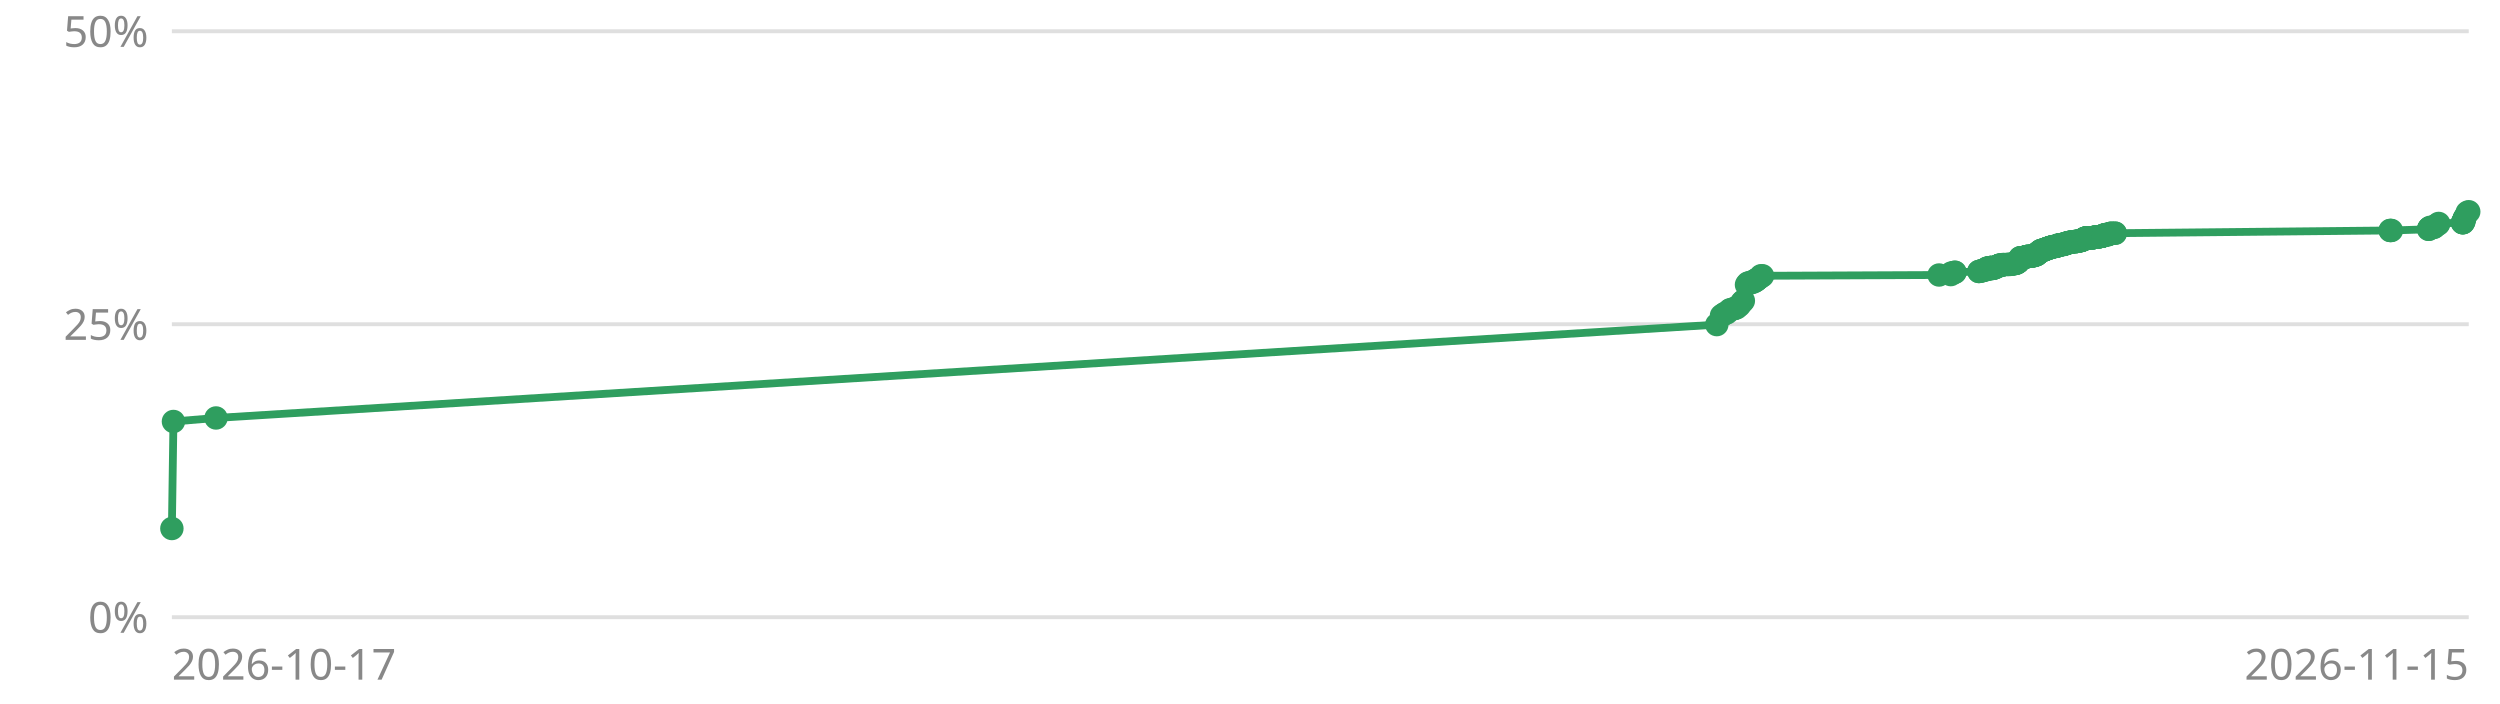
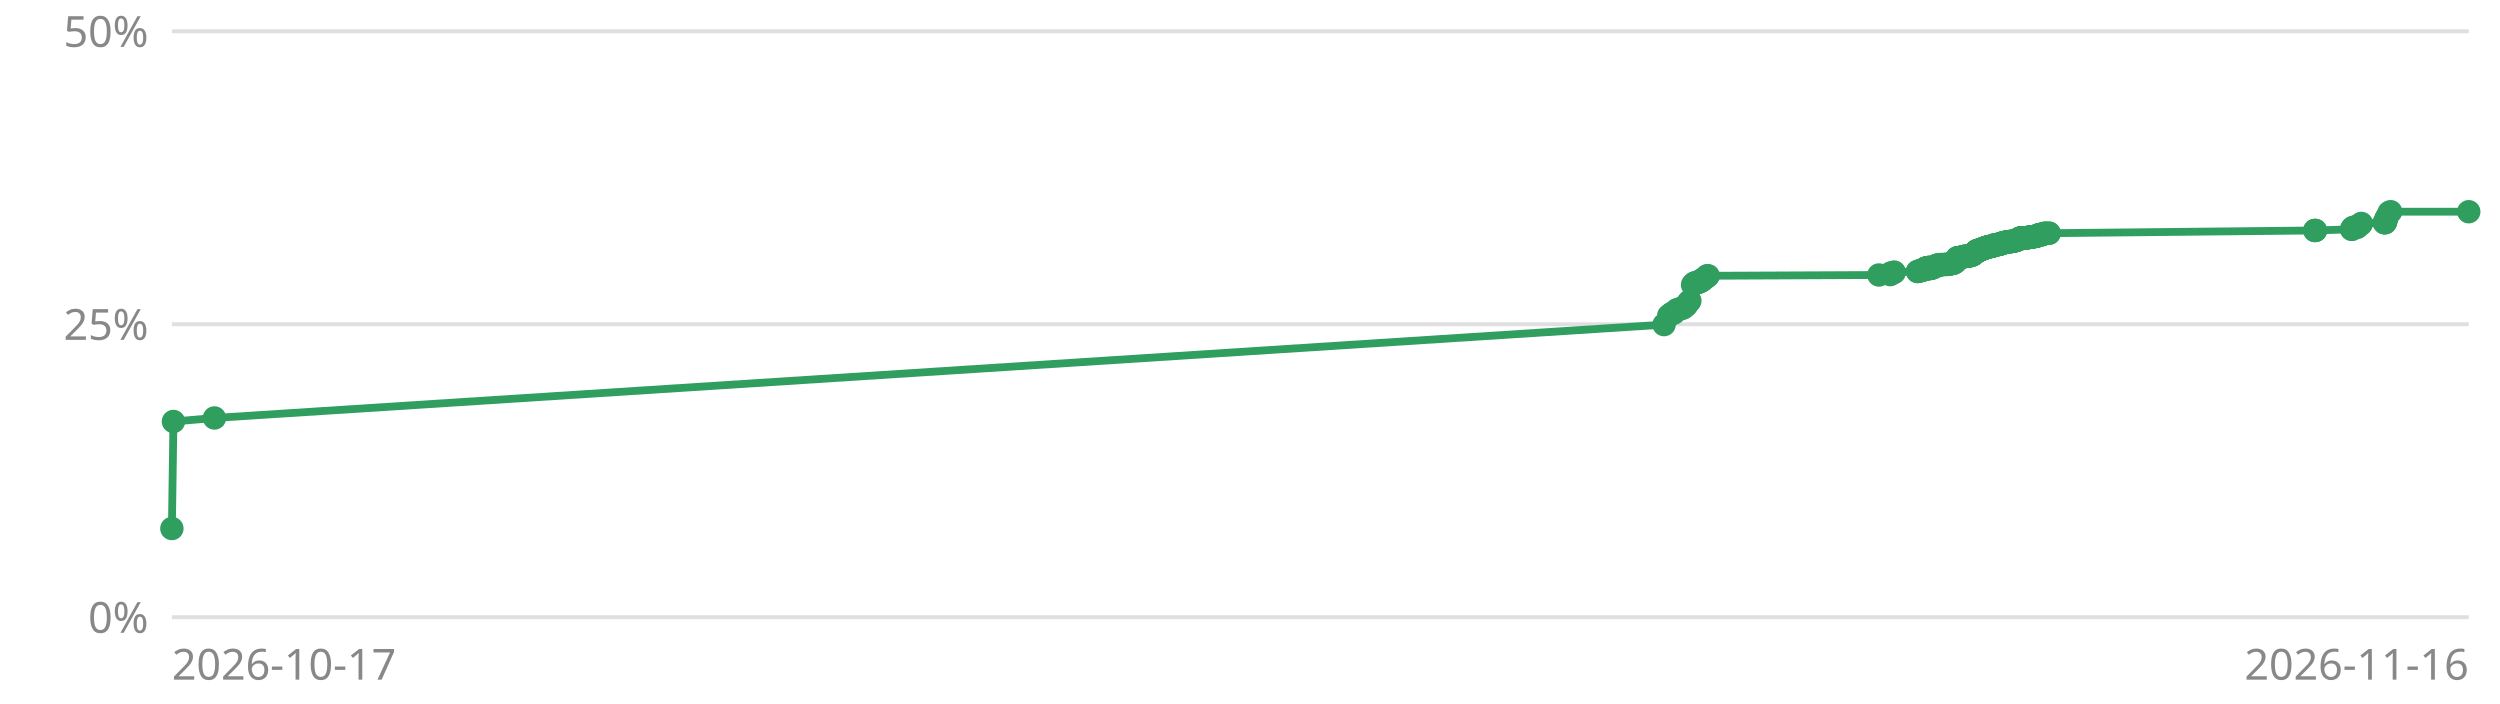
<svg xmlns="http://www.w3.org/2000/svg" viewBox="0 0 640 180" width="640" height="180" font-family="system-ui,sans-serif" font-size="11" fill="#888">
  <line x1="44" x2="632" y1="158.0" y2="158.0" stroke="#8884" />
  <text x="38" y="162.0" text-anchor="end">0%</text>
  <line x1="44" x2="632" y1="83.0" y2="83.0" stroke="#8884" />
  <text x="38" y="87.0" text-anchor="end">25%</text>
  <line x1="44" x2="632" y1="8.0" y2="8.0" stroke="#8884" />
  <text x="38" y="12.0" text-anchor="end">50%</text>
-   <polyline points="44.0,135.3 44.4,107.9 55.3,107.0 439.5,83.1 440.7,80.8 441.2,80.5 441.6,80.2 442.1,80.1 442.8,79.4 442.9,79.3 443.9,79.0 444.0,79.0 444.6,78.8 445.3,78.2 445.9,77.4 446.3,77.0 447.1,72.9 447.4,72.5 447.7,72.4 448.2,72.4 448.3,72.3 448.9,72.2 449.0,71.9 449.4,71.9 449.5,71.8 449.8,71.5 449.9,71.5 450.0,71.4 450.6,71.0 450.8,70.6 451.2,70.6 496.4,70.4 499.4,70.3 499.5,69.9 500.1,69.8 500.4,69.7 500.5,69.7 506.6,69.5 506.6,69.5 507.3,69.3 507.3,69.3 507.5,69.3 507.5,69.3 508.0,69.2 508.4,68.9 508.6,68.7 508.7,68.7 508.8,68.6 508.9,68.8 509.0,68.8 509.1,68.8 509.1,68.8 509.1,68.8 509.3,68.9 509.4,68.5 509.4,68.5 509.5,68.5 509.5,68.5 509.6,68.5 509.7,68.5 509.8,68.5 510.1,68.4 510.2,68.7 510.2,68.7 510.3,68.7 510.3,68.6 510.4,68.6 510.4,68.5 510.6,68.5 510.7,68.4 510.8,68.4 511.0,68.4 511.1,68.4 511.5,68.1 511.7,68.0 511.7,68.0 511.8,67.9 511.8,67.9 511.9,67.9 512.0,67.9 512.0,67.9 512.5,67.9 512.6,67.8 512.8,67.8 512.8,67.8 512.9,67.7 513.8,67.7 514.0,67.7 514.2,67.7 514.6,67.7 515.0,67.6 515.1,67.6 515.4,67.5 515.7,67.5 515.7,67.5 515.9,67.4 515.9,67.4 516.0,67.4 516.2,67.4 516.4,67.3 516.6,67.1 516.7,67.0 516.8,67.0 517.1,66.0 517.2,66.0 517.3,66.0 517.4,66.0 517.5,66.0 517.8,66.0 517.8,66.0 518.0,66.0 518.4,65.8 518.6,65.8 518.6,65.8 518.7,65.7 518.7,65.7 518.8,65.7 518.8,65.7 518.9,65.7 519.0,65.7 519.0,65.7 519.1,65.7 519.2,65.6 519.2,65.6 519.2,65.6 520.1,65.6 520.1,65.5 520.2,65.5 520.2,65.5 520.5,65.5 520.6,65.4 520.6,65.4 520.7,65.4 520.7,65.4 520.9,65.4 521.1,65.3 521.2,65.2 521.3,65.2 521.4,65.2 521.5,65.1 521.5,65.1 521.5,64.9 521.6,64.8 521.7,64.8 521.7,64.7 521.8,64.7 521.8,64.7 521.9,64.7 521.9,64.6 522.0,64.6 522.0,64.6 522.1,64.6 522.1,64.6 522.2,64.5 522.2,64.5 522.2,64.5 522.2,64.5 522.3,64.5 522.3,64.5 522.3,64.2 522.4,64.2 522.4,64.2 522.4,64.2 522.5,64.2 522.6,64.2 522.6,64.2 522.6,64.2 522.6,64.2 522.7,64.2 522.7,64.2 522.8,64.1 522.9,64.1 522.9,64.0 523.2,64.0 523.2,64.0 523.2,63.9 523.3,63.9 523.4,63.9 523.5,63.9 523.5,63.8 523.6,63.8 523.7,63.8 523.8,63.8 523.8,63.7 523.9,63.7 523.9,63.7 524.0,63.7 524.0,63.7 524.0,63.7 524.1,63.6 524.1,63.6 524.2,63.6 524.4,63.6 524.5,63.5 524.5,63.5 524.5,63.5 524.6,63.4 524.7,63.4 524.7,63.4 524.8,63.4 524.9,63.3 525.0,63.3 525.0,63.3 525.2,63.3 525.2,63.3 525.3,63.3 525.3,63.2 525.4,63.2 525.5,63.2 525.5,63.2 525.6,63.1 526.0,63.1 526.1,63.1 526.1,63.1 526.3,63.1 526.3,63.0 526.5,63.0 526.5,63.0 526.5,63.0 526.6,62.9 526.7,62.9 526.8,62.9 526.8,62.9 526.9,62.7 527.2,62.7 527.3,62.7 527.3,62.7 527.4,62.7 527.4,62.7 527.4,62.7 527.4,62.7 527.5,62.7 527.6,62.7 527.7,62.6 527.7,62.6 527.9,62.6 528.0,62.6 528.1,62.6 528.3,62.6 528.4,62.5 528.5,62.5 528.5,62.4 528.5,62.4 528.7,62.4 528.7,62.4 528.8,62.4 528.9,62.3 529.0,62.3 529.1,62.3 529.1,62.3 529.2,62.2 529.3,62.2 529.3,62.2 529.4,62.1 529.5,62.1 529.7,62.1 529.7,62.1 529.8,62.1 529.9,62.0 530.0,62.0 530.2,62.0 530.2,62.0 530.4,62.0 530.5,61.9 530.6,61.9 531.1,61.9 531.2,61.9 531.3,61.8 531.3,61.8 531.5,61.8 531.5,61.8 531.7,61.8 531.7,61.8 531.7,61.8 531.8,61.8 531.9,61.8 532.2,61.7 532.4,61.7 532.6,61.6 532.7,61.5 532.9,61.5 533.0,61.5 533.0,61.4 533.1,61.4 533.1,61.4 533.2,61.4 533.2,61.4 533.2,61.4 533.3,61.4 533.3,61.3 533.3,61.3 533.5,61.2 533.6,61.1 533.7,61.0 533.7,61.0 533.8,61.0 533.9,61.0 534.0,61.0 534.0,60.9 534.1,60.9 534.2,60.9 534.2,60.9 534.3,60.9 534.4,60.9 534.5,60.9 534.5,60.9 534.6,60.9 534.8,60.9 535.0,60.9 535.2,60.9 535.6,60.9 535.7,60.9 535.7,60.9 535.8,60.8 535.9,60.8 536.0,60.8 536.1,60.8 536.1,60.8 536.2,60.7 536.3,60.7 536.4,60.7 536.5,60.7 536.7,60.7 537.0,60.7 537.0,60.7 537.2,60.6 537.3,60.6 537.4,60.6 537.4,60.6 537.5,60.6 537.7,60.5 538.0,60.5 538.0,60.5 538.0,60.5 538.0,60.5 538.1,60.4 538.2,60.4 538.3,60.4 538.3,60.4 538.3,60.4 538.4,60.3 538.5,60.3 538.5,60.3 538.6,60.3 538.7,60.2 538.7,60.2 538.8,60.2 538.8,60.1 538.9,60.1 538.9,60.1 539.0,60.1 539.4,60.1 539.5,60.1 539.7,60.1 539.8,60.0 539.9,59.8 540.2,59.8 540.3,59.8 540.5,59.7 540.5,59.7 541.5,59.7 541.5,59.7 611.9,59.0 611.9,59.0 612.2,59.0 621.7,58.7 621.8,58.7 621.8,58.5 621.9,58.4 622.0,58.4 622.1,58.2 623.0,58.2 623.1,58.2 623.3,58.0 623.4,57.8 624.2,57.4 624.3,57.2 630.4,57.0 630.4,57.0 630.5,57.0 630.6,57.0 630.7,56.7 630.8,56.6 630.8,56.1 630.8,56.1 630.9,55.9 631.1,55.5 631.6,54.4 632.0,54.2" fill="none" stroke="#2f9e5f" stroke-width="2" stroke-linejoin="round" />
+   <polyline points="44.0,135.3 44.4,107.9 54.9,107.0 426.0,83.1 427.2,80.8 427.7,80.5 428.0,80.2 428.6,80.1 429.2,79.4 429.3,79.3 430.2,79.0 430.4,79.0 431.0,78.8 431.7,78.2 432.2,77.4 432.6,77.0 433.3,72.9 433.7,72.5 433.9,72.4 434.4,72.4 434.5,72.3 435.1,72.2 435.2,71.9 435.6,71.9 435.7,71.8 435.9,71.5 436.0,71.5 436.2,71.4 436.8,71.0 437.0,70.6 437.3,70.6 481.0,70.4 483.9,70.3 484.0,69.9 484.6,69.8 484.9,69.7 484.9,69.7 490.9,69.5 490.9,69.5 491.5,69.3 491.5,69.3 491.7,69.3 491.7,69.3 492.2,69.2 492.5,68.9 492.8,68.7 492.9,68.7 493.0,68.6 493.1,68.8 493.1,68.8 493.2,68.8 493.3,68.8 493.3,68.8 493.5,68.9 493.5,68.5 493.5,68.5 493.6,68.5 493.6,68.5 493.7,68.5 493.8,68.5 493.9,68.5 494.2,68.4 494.3,68.7 494.3,68.7 494.4,68.7 494.4,68.6 494.5,68.6 494.5,68.5 494.7,68.5 494.8,68.4 494.9,68.4 495.1,68.4 495.2,68.4 495.5,68.1 495.7,68.0 495.8,68.0 495.9,67.9 495.9,67.9 496.0,67.9 496.0,67.9 496.1,67.9 496.5,67.9 496.7,67.8 496.8,67.8 496.8,67.8 496.9,67.7 497.8,67.7 498.0,67.7 498.1,67.7 498.6,67.7 498.9,67.6 499.1,67.6 499.3,67.5 499.6,67.5 499.6,67.5 499.8,67.4 499.8,67.4 499.9,67.4 500.1,67.4 500.3,67.3 500.5,67.1 500.6,67.0 500.7,67.0 501.0,66.0 501.1,66.0 501.2,66.0 501.3,66.0 501.4,66.0 501.6,66.0 501.7,66.0 501.8,66.0 502.3,65.8 502.4,65.8 502.5,65.8 502.5,65.7 502.5,65.7 502.6,65.7 502.6,65.7 502.7,65.7 502.8,65.7 502.8,65.7 502.9,65.7 503.0,65.6 503.0,65.6 503.0,65.6 503.9,65.6 503.9,65.5 503.9,65.5 504.0,65.5 504.3,65.5 504.3,65.4 504.4,65.4 504.4,65.4 504.5,65.4 504.7,65.4 504.9,65.3 504.9,65.2 505.0,65.2 505.1,65.2 505.2,65.1 505.2,65.1 505.3,64.9 505.3,64.8 505.4,64.8 505.5,64.7 505.5,64.7 505.5,64.7 505.6,64.7 505.6,64.6 505.7,64.6 505.7,64.6 505.8,64.6 505.8,64.6 505.9,64.5 505.9,64.5 505.9,64.5 505.9,64.5 506.0,64.5 506.0,64.5 506.0,64.2 506.1,64.2 506.1,64.2 506.1,64.2 506.2,64.2 506.2,64.2 506.3,64.2 506.3,64.2 506.3,64.2 506.4,64.2 506.4,64.2 506.5,64.1 506.5,64.1 506.6,64.0 506.8,64.0 506.9,64.0 506.9,63.9 506.9,63.9 507.0,63.9 507.1,63.9 507.2,63.8 507.3,63.8 507.3,63.8 507.4,63.8 507.5,63.7 507.5,63.7 507.6,63.7 507.6,63.7 507.6,63.7 507.7,63.7 507.7,63.6 507.8,63.6 507.9,63.6 508.0,63.6 508.1,63.5 508.1,63.5 508.2,63.5 508.2,63.4 508.3,63.4 508.3,63.4 508.4,63.4 508.5,63.3 508.6,63.3 508.6,63.3 508.8,63.3 508.8,63.3 508.9,63.3 508.9,63.2 509.0,63.2 509.0,63.2 509.1,63.2 509.2,63.1 509.6,63.1 509.7,63.1 509.7,63.1 509.8,63.1 509.9,63.0 510.0,63.0 510.0,63.0 510.1,63.0 510.2,62.9 510.2,62.9 510.3,62.9 510.3,62.9 510.4,62.7 510.8,62.7 510.8,62.7 510.9,62.7 510.9,62.7 510.9,62.7 510.9,62.7 511.0,62.7 511.0,62.7 511.1,62.7 511.2,62.6 511.3,62.6 511.4,62.6 511.5,62.6 511.6,62.6 511.8,62.6 511.9,62.5 512.0,62.5 512.0,62.4 512.0,62.4 512.2,62.4 512.2,62.4 512.3,62.4 512.4,62.3 512.5,62.3 512.5,62.3 512.6,62.3 512.7,62.2 512.7,62.2 512.8,62.2 512.9,62.1 512.9,62.1 513.1,62.1 513.2,62.1 513.3,62.1 513.4,62.0 513.4,62.0 513.6,62.0 513.6,62.0 513.9,62.0 514.0,61.9 514.0,61.9 514.5,61.9 514.6,61.9 514.7,61.8 514.7,61.8 514.9,61.8 514.9,61.8 515.0,61.8 515.1,61.8 515.1,61.8 515.2,61.8 515.2,61.8 515.6,61.7 515.8,61.7 515.9,61.6 516.1,61.5 516.2,61.5 516.3,61.5 516.3,61.4 516.4,61.4 516.4,61.4 516.5,61.4 516.5,61.4 516.6,61.4 516.6,61.4 516.6,61.3 516.6,61.3 516.8,61.2 517.0,61.1 517.0,61.0 517.0,61.0 517.1,61.0 517.2,61.0 517.3,61.0 517.3,60.9 517.4,60.9 517.4,60.9 517.5,60.9 517.6,60.9 517.7,60.9 517.8,60.9 517.8,60.9 517.9,60.9 518.1,60.9 518.3,60.9 518.5,60.9 518.8,60.9 518.9,60.9 519.0,60.9 519.0,60.8 519.1,60.8 519.2,60.8 519.3,60.8 519.3,60.8 519.4,60.7 519.5,60.7 519.6,60.7 519.8,60.7 519.9,60.7 520.2,60.7 520.2,60.7 520.4,60.6 520.4,60.6 520.5,60.6 520.6,60.6 520.7,60.6 520.9,60.5 521.1,60.5 521.2,60.5 521.2,60.5 521.2,60.5 521.3,60.4 521.4,60.4 521.4,60.4 521.4,60.4 521.5,60.4 521.6,60.3 521.6,60.3 521.7,60.3 521.7,60.3 521.8,60.2 521.9,60.2 521.9,60.2 522.0,60.1 522.0,60.1 522.0,60.1 522.1,60.1 522.5,60.1 522.6,60.1 522.8,60.1 522.9,60.0 523.0,59.8 523.3,59.8 523.3,59.8 523.5,59.7 523.6,59.7 524.5,59.7 524.6,59.7 592.6,59.0 592.6,59.0 592.8,59.0 602.0,58.7 602.1,58.7 602.2,58.5 602.2,58.4 602.3,58.4 602.4,58.2 603.3,58.2 603.4,58.2 603.6,58.0 603.6,57.8 604.4,57.4 604.5,57.2 610.4,57.0 610.4,57.0 610.6,57.0 610.6,57.0 610.7,56.7 610.8,56.6 610.8,56.1 610.8,56.1 610.9,55.9 611.1,55.5 611.6,54.4 612.0,54.2 632.0,54.2" fill="none" stroke="#2f9e5f" stroke-width="2" stroke-linejoin="round" />
  <g fill="#2f9e5f">
    <circle cx="44.0" cy="135.3" r="3" />
    <circle cx="44.4" cy="107.9" r="3" />
-     <circle cx="55.3" cy="107.0" r="3" />
-     <circle cx="439.5" cy="83.1" r="3" />
-     <circle cx="440.7" cy="80.8" r="3" />
-     <circle cx="441.2" cy="80.5" r="3" />
-     <circle cx="441.6" cy="80.2" r="3" />
-     <circle cx="442.1" cy="80.1" r="3" />
-     <circle cx="442.8" cy="79.4" r="3" />
-     <circle cx="442.9" cy="79.3" r="3" />
-     <circle cx="443.9" cy="79.0" r="3" />
-     <circle cx="444.0" cy="79.0" r="3" />
-     <circle cx="444.6" cy="78.8" r="3" />
-     <circle cx="445.3" cy="78.2" r="3" />
-     <circle cx="445.9" cy="77.4" r="3" />
-     <circle cx="446.3" cy="77.0" r="3" />
-     <circle cx="447.1" cy="72.9" r="3" />
-     <circle cx="447.4" cy="72.5" r="3" />
-     <circle cx="447.7" cy="72.4" r="3" />
-     <circle cx="448.2" cy="72.4" r="3" />
-     <circle cx="448.3" cy="72.3" r="3" />
-     <circle cx="448.9" cy="72.2" r="3" />
-     <circle cx="449.0" cy="71.9" r="3" />
-     <circle cx="449.4" cy="71.9" r="3" />
-     <circle cx="449.5" cy="71.8" r="3" />
-     <circle cx="449.8" cy="71.5" r="3" />
-     <circle cx="449.9" cy="71.5" r="3" />
-     <circle cx="450.0" cy="71.4" r="3" />
-     <circle cx="450.6" cy="71.0" r="3" />
-     <circle cx="450.8" cy="70.6" r="3" />
-     <circle cx="451.2" cy="70.6" r="3" />
-     <circle cx="496.4" cy="70.4" r="3" />
-     <circle cx="499.4" cy="70.3" r="3" />
-     <circle cx="499.5" cy="69.9" r="3" />
-     <circle cx="500.1" cy="69.8" r="3" />
-     <circle cx="500.4" cy="69.7" r="3" />
-     <circle cx="500.5" cy="69.7" r="3" />
-     <circle cx="506.6" cy="69.5" r="3" />
-     <circle cx="506.6" cy="69.5" r="3" />
-     <circle cx="507.3" cy="69.3" r="3" />
-     <circle cx="507.3" cy="69.3" r="3" />
-     <circle cx="507.5" cy="69.3" r="3" />
-     <circle cx="507.5" cy="69.3" r="3" />
-     <circle cx="508.0" cy="69.2" r="3" />
-     <circle cx="508.4" cy="68.9" r="3" />
-     <circle cx="508.6" cy="68.7" r="3" />
-     <circle cx="508.7" cy="68.7" r="3" />
-     <circle cx="508.8" cy="68.6" r="3" />
-     <circle cx="508.9" cy="68.8" r="3" />
-     <circle cx="509.0" cy="68.8" r="3" />
-     <circle cx="509.1" cy="68.8" r="3" />
-     <circle cx="509.1" cy="68.8" r="3" />
-     <circle cx="509.1" cy="68.8" r="3" />
-     <circle cx="509.3" cy="68.9" r="3" />
-     <circle cx="509.4" cy="68.5" r="3" />
-     <circle cx="509.4" cy="68.5" r="3" />
-     <circle cx="509.5" cy="68.5" r="3" />
-     <circle cx="509.5" cy="68.5" r="3" />
-     <circle cx="509.6" cy="68.5" r="3" />
-     <circle cx="509.7" cy="68.5" r="3" />
-     <circle cx="509.8" cy="68.5" r="3" />
-     <circle cx="510.1" cy="68.4" r="3" />
-     <circle cx="510.2" cy="68.7" r="3" />
-     <circle cx="510.2" cy="68.7" r="3" />
-     <circle cx="510.3" cy="68.7" r="3" />
-     <circle cx="510.3" cy="68.6" r="3" />
-     <circle cx="510.4" cy="68.6" r="3" />
-     <circle cx="510.4" cy="68.5" r="3" />
-     <circle cx="510.6" cy="68.5" r="3" />
-     <circle cx="510.7" cy="68.4" r="3" />
-     <circle cx="510.8" cy="68.4" r="3" />
-     <circle cx="511.0" cy="68.4" r="3" />
-     <circle cx="511.1" cy="68.4" r="3" />
-     <circle cx="511.5" cy="68.1" r="3" />
-     <circle cx="511.7" cy="68.0" r="3" />
-     <circle cx="511.7" cy="68.0" r="3" />
-     <circle cx="511.8" cy="67.9" r="3" />
-     <circle cx="511.8" cy="67.9" r="3" />
-     <circle cx="511.9" cy="67.9" r="3" />
-     <circle cx="512.0" cy="67.9" r="3" />
-     <circle cx="512.0" cy="67.9" r="3" />
-     <circle cx="512.5" cy="67.9" r="3" />
-     <circle cx="512.6" cy="67.8" r="3" />
-     <circle cx="512.8" cy="67.8" r="3" />
-     <circle cx="512.8" cy="67.8" r="3" />
-     <circle cx="512.9" cy="67.7" r="3" />
-     <circle cx="513.8" cy="67.7" r="3" />
-     <circle cx="514.0" cy="67.7" r="3" />
-     <circle cx="514.2" cy="67.7" r="3" />
-     <circle cx="514.6" cy="67.7" r="3" />
-     <circle cx="515.0" cy="67.6" r="3" />
-     <circle cx="515.1" cy="67.6" r="3" />
-     <circle cx="515.4" cy="67.5" r="3" />
-     <circle cx="515.7" cy="67.5" r="3" />
-     <circle cx="515.7" cy="67.5" r="3" />
-     <circle cx="515.9" cy="67.4" r="3" />
-     <circle cx="515.9" cy="67.4" r="3" />
-     <circle cx="516.0" cy="67.4" r="3" />
-     <circle cx="516.2" cy="67.4" r="3" />
-     <circle cx="516.4" cy="67.3" r="3" />
-     <circle cx="516.6" cy="67.1" r="3" />
-     <circle cx="516.7" cy="67.0" r="3" />
-     <circle cx="516.8" cy="67.0" r="3" />
-     <circle cx="517.1" cy="66.0" r="3" />
-     <circle cx="517.2" cy="66.0" r="3" />
-     <circle cx="517.3" cy="66.0" r="3" />
-     <circle cx="517.4" cy="66.0" r="3" />
-     <circle cx="517.5" cy="66.0" r="3" />
-     <circle cx="517.8" cy="66.0" r="3" />
-     <circle cx="517.8" cy="66.0" r="3" />
-     <circle cx="518.0" cy="66.0" r="3" />
-     <circle cx="518.4" cy="65.8" r="3" />
-     <circle cx="518.6" cy="65.8" r="3" />
-     <circle cx="518.6" cy="65.8" r="3" />
-     <circle cx="518.7" cy="65.7" r="3" />
-     <circle cx="518.7" cy="65.7" r="3" />
-     <circle cx="518.8" cy="65.7" r="3" />
-     <circle cx="518.8" cy="65.7" r="3" />
-     <circle cx="518.9" cy="65.7" r="3" />
-     <circle cx="519.0" cy="65.7" r="3" />
-     <circle cx="519.0" cy="65.7" r="3" />
-     <circle cx="519.1" cy="65.7" r="3" />
-     <circle cx="519.2" cy="65.6" r="3" />
-     <circle cx="519.2" cy="65.6" r="3" />
-     <circle cx="519.2" cy="65.6" r="3" />
-     <circle cx="520.1" cy="65.6" r="3" />
-     <circle cx="520.1" cy="65.5" r="3" />
-     <circle cx="520.2" cy="65.5" r="3" />
-     <circle cx="520.2" cy="65.5" r="3" />
-     <circle cx="520.5" cy="65.5" r="3" />
-     <circle cx="520.6" cy="65.4" r="3" />
-     <circle cx="520.6" cy="65.4" r="3" />
-     <circle cx="520.7" cy="65.4" r="3" />
-     <circle cx="520.7" cy="65.4" r="3" />
-     <circle cx="520.9" cy="65.4" r="3" />
-     <circle cx="521.1" cy="65.3" r="3" />
-     <circle cx="521.2" cy="65.2" r="3" />
-     <circle cx="521.3" cy="65.2" r="3" />
-     <circle cx="521.4" cy="65.2" r="3" />
-     <circle cx="521.5" cy="65.1" r="3" />
-     <circle cx="521.5" cy="65.1" r="3" />
-     <circle cx="521.5" cy="64.9" r="3" />
-     <circle cx="521.6" cy="64.8" r="3" />
-     <circle cx="521.7" cy="64.8" r="3" />
-     <circle cx="521.7" cy="64.7" r="3" />
-     <circle cx="521.8" cy="64.7" r="3" />
-     <circle cx="521.8" cy="64.7" r="3" />
-     <circle cx="521.9" cy="64.7" r="3" />
-     <circle cx="521.9" cy="64.6" r="3" />
-     <circle cx="522.0" cy="64.6" r="3" />
-     <circle cx="522.0" cy="64.6" r="3" />
-     <circle cx="522.1" cy="64.6" r="3" />
-     <circle cx="522.1" cy="64.6" r="3" />
-     <circle cx="522.2" cy="64.5" r="3" />
-     <circle cx="522.2" cy="64.5" r="3" />
-     <circle cx="522.2" cy="64.5" r="3" />
-     <circle cx="522.2" cy="64.5" r="3" />
-     <circle cx="522.3" cy="64.5" r="3" />
-     <circle cx="522.3" cy="64.5" r="3" />
-     <circle cx="522.3" cy="64.2" r="3" />
-     <circle cx="522.4" cy="64.2" r="3" />
-     <circle cx="522.4" cy="64.2" r="3" />
-     <circle cx="522.4" cy="64.2" r="3" />
-     <circle cx="522.5" cy="64.2" r="3" />
-     <circle cx="522.6" cy="64.2" r="3" />
-     <circle cx="522.6" cy="64.2" r="3" />
-     <circle cx="522.6" cy="64.2" r="3" />
-     <circle cx="522.6" cy="64.2" r="3" />
-     <circle cx="522.7" cy="64.2" r="3" />
-     <circle cx="522.7" cy="64.2" r="3" />
-     <circle cx="522.8" cy="64.1" r="3" />
-     <circle cx="522.9" cy="64.1" r="3" />
-     <circle cx="522.9" cy="64.0" r="3" />
-     <circle cx="523.2" cy="64.0" r="3" />
-     <circle cx="523.2" cy="64.0" r="3" />
-     <circle cx="523.2" cy="63.9" r="3" />
-     <circle cx="523.3" cy="63.9" r="3" />
-     <circle cx="523.4" cy="63.9" r="3" />
-     <circle cx="523.5" cy="63.9" r="3" />
-     <circle cx="523.5" cy="63.8" r="3" />
-     <circle cx="523.6" cy="63.8" r="3" />
-     <circle cx="523.7" cy="63.8" r="3" />
-     <circle cx="523.8" cy="63.8" r="3" />
-     <circle cx="523.8" cy="63.7" r="3" />
-     <circle cx="523.9" cy="63.7" r="3" />
-     <circle cx="523.9" cy="63.7" r="3" />
-     <circle cx="524.0" cy="63.7" r="3" />
-     <circle cx="524.0" cy="63.7" r="3" />
-     <circle cx="524.0" cy="63.7" r="3" />
-     <circle cx="524.1" cy="63.6" r="3" />
-     <circle cx="524.1" cy="63.6" r="3" />
-     <circle cx="524.2" cy="63.6" r="3" />
-     <circle cx="524.4" cy="63.6" r="3" />
-     <circle cx="524.5" cy="63.5" r="3" />
-     <circle cx="524.5" cy="63.5" r="3" />
-     <circle cx="524.5" cy="63.5" r="3" />
-     <circle cx="524.6" cy="63.4" r="3" />
-     <circle cx="524.7" cy="63.4" r="3" />
-     <circle cx="524.7" cy="63.4" r="3" />
-     <circle cx="524.8" cy="63.4" r="3" />
-     <circle cx="524.9" cy="63.3" r="3" />
-     <circle cx="525.0" cy="63.3" r="3" />
-     <circle cx="525.0" cy="63.3" r="3" />
-     <circle cx="525.2" cy="63.3" r="3" />
-     <circle cx="525.2" cy="63.3" r="3" />
-     <circle cx="525.3" cy="63.3" r="3" />
-     <circle cx="525.3" cy="63.2" r="3" />
-     <circle cx="525.4" cy="63.2" r="3" />
-     <circle cx="525.5" cy="63.2" r="3" />
-     <circle cx="525.5" cy="63.2" r="3" />
-     <circle cx="525.6" cy="63.1" r="3" />
-     <circle cx="526.0" cy="63.1" r="3" />
-     <circle cx="526.1" cy="63.1" r="3" />
-     <circle cx="526.1" cy="63.1" r="3" />
-     <circle cx="526.3" cy="63.1" r="3" />
-     <circle cx="526.3" cy="63.0" r="3" />
-     <circle cx="526.5" cy="63.0" r="3" />
-     <circle cx="526.5" cy="63.0" r="3" />
-     <circle cx="526.5" cy="63.0" r="3" />
-     <circle cx="526.6" cy="62.9" r="3" />
-     <circle cx="526.7" cy="62.9" r="3" />
-     <circle cx="526.8" cy="62.9" r="3" />
-     <circle cx="526.8" cy="62.9" r="3" />
-     <circle cx="526.9" cy="62.7" r="3" />
-     <circle cx="527.2" cy="62.7" r="3" />
-     <circle cx="527.3" cy="62.7" r="3" />
-     <circle cx="527.3" cy="62.7" r="3" />
-     <circle cx="527.4" cy="62.7" r="3" />
-     <circle cx="527.4" cy="62.7" r="3" />
-     <circle cx="527.4" cy="62.7" r="3" />
-     <circle cx="527.4" cy="62.7" r="3" />
-     <circle cx="527.5" cy="62.7" r="3" />
-     <circle cx="527.6" cy="62.7" r="3" />
-     <circle cx="527.7" cy="62.6" r="3" />
-     <circle cx="527.7" cy="62.6" r="3" />
-     <circle cx="527.9" cy="62.6" r="3" />
-     <circle cx="528.0" cy="62.6" r="3" />
-     <circle cx="528.1" cy="62.6" r="3" />
-     <circle cx="528.3" cy="62.6" r="3" />
-     <circle cx="528.4" cy="62.5" r="3" />
-     <circle cx="528.5" cy="62.5" r="3" />
-     <circle cx="528.5" cy="62.4" r="3" />
-     <circle cx="528.5" cy="62.4" r="3" />
-     <circle cx="528.7" cy="62.4" r="3" />
-     <circle cx="528.7" cy="62.4" r="3" />
-     <circle cx="528.8" cy="62.4" r="3" />
-     <circle cx="528.9" cy="62.3" r="3" />
-     <circle cx="529.0" cy="62.3" r="3" />
-     <circle cx="529.1" cy="62.3" r="3" />
-     <circle cx="529.1" cy="62.3" r="3" />
-     <circle cx="529.2" cy="62.2" r="3" />
-     <circle cx="529.3" cy="62.2" r="3" />
-     <circle cx="529.3" cy="62.2" r="3" />
-     <circle cx="529.4" cy="62.1" r="3" />
-     <circle cx="529.5" cy="62.1" r="3" />
-     <circle cx="529.7" cy="62.1" r="3" />
-     <circle cx="529.7" cy="62.1" r="3" />
-     <circle cx="529.8" cy="62.1" r="3" />
-     <circle cx="529.9" cy="62.0" r="3" />
-     <circle cx="530.0" cy="62.0" r="3" />
-     <circle cx="530.2" cy="62.0" r="3" />
-     <circle cx="530.2" cy="62.0" r="3" />
-     <circle cx="530.4" cy="62.0" r="3" />
-     <circle cx="530.5" cy="61.9" r="3" />
-     <circle cx="530.6" cy="61.9" r="3" />
-     <circle cx="531.1" cy="61.9" r="3" />
-     <circle cx="531.2" cy="61.9" r="3" />
-     <circle cx="531.3" cy="61.8" r="3" />
-     <circle cx="531.3" cy="61.8" r="3" />
-     <circle cx="531.5" cy="61.8" r="3" />
-     <circle cx="531.5" cy="61.8" r="3" />
-     <circle cx="531.7" cy="61.8" r="3" />
-     <circle cx="531.7" cy="61.8" r="3" />
-     <circle cx="531.7" cy="61.8" r="3" />
-     <circle cx="531.8" cy="61.8" r="3" />
-     <circle cx="531.9" cy="61.8" r="3" />
-     <circle cx="532.2" cy="61.7" r="3" />
-     <circle cx="532.4" cy="61.7" r="3" />
-     <circle cx="532.6" cy="61.6" r="3" />
-     <circle cx="532.7" cy="61.5" r="3" />
-     <circle cx="532.9" cy="61.5" r="3" />
-     <circle cx="533.0" cy="61.5" r="3" />
-     <circle cx="533.0" cy="61.4" r="3" />
-     <circle cx="533.1" cy="61.4" r="3" />
-     <circle cx="533.1" cy="61.4" r="3" />
-     <circle cx="533.2" cy="61.4" r="3" />
-     <circle cx="533.2" cy="61.4" r="3" />
-     <circle cx="533.2" cy="61.4" r="3" />
-     <circle cx="533.3" cy="61.4" r="3" />
-     <circle cx="533.3" cy="61.3" r="3" />
-     <circle cx="533.3" cy="61.3" r="3" />
-     <circle cx="533.5" cy="61.2" r="3" />
-     <circle cx="533.6" cy="61.1" r="3" />
-     <circle cx="533.7" cy="61.0" r="3" />
-     <circle cx="533.7" cy="61.0" r="3" />
-     <circle cx="533.8" cy="61.0" r="3" />
-     <circle cx="533.9" cy="61.0" r="3" />
-     <circle cx="534.0" cy="61.0" r="3" />
-     <circle cx="534.0" cy="60.9" r="3" />
-     <circle cx="534.1" cy="60.9" r="3" />
-     <circle cx="534.2" cy="60.9" r="3" />
-     <circle cx="534.2" cy="60.9" r="3" />
-     <circle cx="534.3" cy="60.9" r="3" />
-     <circle cx="534.4" cy="60.9" r="3" />
-     <circle cx="534.5" cy="60.9" r="3" />
-     <circle cx="534.5" cy="60.9" r="3" />
-     <circle cx="534.6" cy="60.9" r="3" />
-     <circle cx="534.8" cy="60.9" r="3" />
-     <circle cx="535.0" cy="60.9" r="3" />
-     <circle cx="535.2" cy="60.9" r="3" />
-     <circle cx="535.6" cy="60.9" r="3" />
-     <circle cx="535.7" cy="60.9" r="3" />
-     <circle cx="535.7" cy="60.9" r="3" />
-     <circle cx="535.8" cy="60.8" r="3" />
-     <circle cx="535.9" cy="60.8" r="3" />
-     <circle cx="536.0" cy="60.8" r="3" />
-     <circle cx="536.1" cy="60.8" r="3" />
-     <circle cx="536.1" cy="60.8" r="3" />
-     <circle cx="536.2" cy="60.7" r="3" />
-     <circle cx="536.3" cy="60.7" r="3" />
-     <circle cx="536.4" cy="60.7" r="3" />
-     <circle cx="536.5" cy="60.7" r="3" />
-     <circle cx="536.7" cy="60.7" r="3" />
-     <circle cx="537.0" cy="60.7" r="3" />
-     <circle cx="537.0" cy="60.7" r="3" />
-     <circle cx="537.2" cy="60.6" r="3" />
-     <circle cx="537.3" cy="60.6" r="3" />
-     <circle cx="537.4" cy="60.6" r="3" />
-     <circle cx="537.4" cy="60.6" r="3" />
-     <circle cx="537.5" cy="60.6" r="3" />
-     <circle cx="537.7" cy="60.5" r="3" />
-     <circle cx="538.0" cy="60.5" r="3" />
-     <circle cx="538.0" cy="60.5" r="3" />
-     <circle cx="538.0" cy="60.5" r="3" />
-     <circle cx="538.0" cy="60.5" r="3" />
-     <circle cx="538.1" cy="60.4" r="3" />
-     <circle cx="538.2" cy="60.4" r="3" />
-     <circle cx="538.3" cy="60.4" r="3" />
-     <circle cx="538.3" cy="60.4" r="3" />
-     <circle cx="538.3" cy="60.4" r="3" />
-     <circle cx="538.4" cy="60.3" r="3" />
-     <circle cx="538.5" cy="60.3" r="3" />
-     <circle cx="538.5" cy="60.3" r="3" />
-     <circle cx="538.6" cy="60.3" r="3" />
-     <circle cx="538.7" cy="60.2" r="3" />
-     <circle cx="538.7" cy="60.2" r="3" />
-     <circle cx="538.8" cy="60.2" r="3" />
-     <circle cx="538.8" cy="60.1" r="3" />
-     <circle cx="538.9" cy="60.1" r="3" />
-     <circle cx="538.9" cy="60.1" r="3" />
-     <circle cx="539.0" cy="60.1" r="3" />
-     <circle cx="539.4" cy="60.1" r="3" />
-     <circle cx="539.5" cy="60.1" r="3" />
-     <circle cx="539.7" cy="60.1" r="3" />
-     <circle cx="539.8" cy="60.0" r="3" />
-     <circle cx="539.9" cy="59.8" r="3" />
-     <circle cx="540.2" cy="59.8" r="3" />
-     <circle cx="540.3" cy="59.8" r="3" />
-     <circle cx="540.5" cy="59.7" r="3" />
-     <circle cx="540.5" cy="59.7" r="3" />
-     <circle cx="541.5" cy="59.7" r="3" />
-     <circle cx="541.5" cy="59.7" r="3" />
-     <circle cx="611.9" cy="59.0" r="3" />
-     <circle cx="611.9" cy="59.0" r="3" />
-     <circle cx="612.2" cy="59.0" r="3" />
-     <circle cx="621.7" cy="58.7" r="3" />
-     <circle cx="621.8" cy="58.7" r="3" />
-     <circle cx="621.8" cy="58.5" r="3" />
-     <circle cx="621.9" cy="58.4" r="3" />
-     <circle cx="622.0" cy="58.4" r="3" />
-     <circle cx="622.1" cy="58.2" r="3" />
-     <circle cx="623.0" cy="58.2" r="3" />
-     <circle cx="623.1" cy="58.2" r="3" />
-     <circle cx="623.3" cy="58.0" r="3" />
-     <circle cx="623.4" cy="57.8" r="3" />
-     <circle cx="624.2" cy="57.4" r="3" />
-     <circle cx="624.3" cy="57.2" r="3" />
-     <circle cx="630.4" cy="57.0" r="3" />
-     <circle cx="630.4" cy="57.0" r="3" />
-     <circle cx="630.5" cy="57.0" r="3" />
-     <circle cx="630.6" cy="57.0" r="3" />
-     <circle cx="630.7" cy="56.7" r="3" />
-     <circle cx="630.8" cy="56.6" r="3" />
-     <circle cx="630.8" cy="56.1" r="3" />
-     <circle cx="630.8" cy="56.1" r="3" />
-     <circle cx="630.9" cy="55.9" r="3" />
-     <circle cx="631.1" cy="55.5" r="3" />
-     <circle cx="631.6" cy="54.4" r="3" />
+     <circle cx="54.9" cy="107.0" r="3" />
+     <circle cx="426.0" cy="83.1" r="3" />
+     <circle cx="427.2" cy="80.8" r="3" />
+     <circle cx="427.7" cy="80.5" r="3" />
+     <circle cx="428.0" cy="80.2" r="3" />
+     <circle cx="428.6" cy="80.1" r="3" />
+     <circle cx="429.2" cy="79.4" r="3" />
+     <circle cx="429.3" cy="79.3" r="3" />
+     <circle cx="430.2" cy="79.0" r="3" />
+     <circle cx="430.4" cy="79.0" r="3" />
+     <circle cx="431.0" cy="78.8" r="3" />
+     <circle cx="431.7" cy="78.2" r="3" />
+     <circle cx="432.2" cy="77.4" r="3" />
+     <circle cx="432.6" cy="77.0" r="3" />
+     <circle cx="433.3" cy="72.9" r="3" />
+     <circle cx="433.7" cy="72.5" r="3" />
+     <circle cx="433.9" cy="72.4" r="3" />
+     <circle cx="434.4" cy="72.4" r="3" />
+     <circle cx="434.5" cy="72.3" r="3" />
+     <circle cx="435.1" cy="72.2" r="3" />
+     <circle cx="435.2" cy="71.9" r="3" />
+     <circle cx="435.6" cy="71.9" r="3" />
+     <circle cx="435.7" cy="71.8" r="3" />
+     <circle cx="435.9" cy="71.5" r="3" />
+     <circle cx="436.0" cy="71.5" r="3" />
+     <circle cx="436.2" cy="71.4" r="3" />
+     <circle cx="436.8" cy="71.0" r="3" />
+     <circle cx="437.0" cy="70.6" r="3" />
+     <circle cx="437.3" cy="70.6" r="3" />
+     <circle cx="481.0" cy="70.4" r="3" />
+     <circle cx="483.9" cy="70.3" r="3" />
+     <circle cx="484.0" cy="69.9" r="3" />
+     <circle cx="484.6" cy="69.8" r="3" />
+     <circle cx="484.9" cy="69.7" r="3" />
+     <circle cx="484.9" cy="69.7" r="3" />
+     <circle cx="490.9" cy="69.5" r="3" />
+     <circle cx="490.9" cy="69.5" r="3" />
+     <circle cx="491.5" cy="69.3" r="3" />
+     <circle cx="491.5" cy="69.3" r="3" />
+     <circle cx="491.7" cy="69.3" r="3" />
+     <circle cx="491.7" cy="69.3" r="3" />
+     <circle cx="492.2" cy="69.2" r="3" />
+     <circle cx="492.5" cy="68.9" r="3" />
+     <circle cx="492.8" cy="68.7" r="3" />
+     <circle cx="492.9" cy="68.7" r="3" />
+     <circle cx="493.0" cy="68.6" r="3" />
+     <circle cx="493.1" cy="68.8" r="3" />
+     <circle cx="493.1" cy="68.8" r="3" />
+     <circle cx="493.2" cy="68.8" r="3" />
+     <circle cx="493.3" cy="68.8" r="3" />
+     <circle cx="493.3" cy="68.8" r="3" />
+     <circle cx="493.5" cy="68.9" r="3" />
+     <circle cx="493.5" cy="68.5" r="3" />
+     <circle cx="493.5" cy="68.5" r="3" />
+     <circle cx="493.6" cy="68.5" r="3" />
+     <circle cx="493.6" cy="68.5" r="3" />
+     <circle cx="493.7" cy="68.5" r="3" />
+     <circle cx="493.8" cy="68.5" r="3" />
+     <circle cx="493.9" cy="68.5" r="3" />
+     <circle cx="494.2" cy="68.4" r="3" />
+     <circle cx="494.3" cy="68.7" r="3" />
+     <circle cx="494.3" cy="68.7" r="3" />
+     <circle cx="494.4" cy="68.7" r="3" />
+     <circle cx="494.4" cy="68.6" r="3" />
+     <circle cx="494.5" cy="68.6" r="3" />
+     <circle cx="494.5" cy="68.5" r="3" />
+     <circle cx="494.7" cy="68.5" r="3" />
+     <circle cx="494.8" cy="68.4" r="3" />
+     <circle cx="494.9" cy="68.4" r="3" />
+     <circle cx="495.1" cy="68.4" r="3" />
+     <circle cx="495.2" cy="68.4" r="3" />
+     <circle cx="495.5" cy="68.1" r="3" />
+     <circle cx="495.7" cy="68.0" r="3" />
+     <circle cx="495.8" cy="68.0" r="3" />
+     <circle cx="495.9" cy="67.9" r="3" />
+     <circle cx="495.9" cy="67.9" r="3" />
+     <circle cx="496.0" cy="67.9" r="3" />
+     <circle cx="496.0" cy="67.9" r="3" />
+     <circle cx="496.1" cy="67.9" r="3" />
+     <circle cx="496.5" cy="67.9" r="3" />
+     <circle cx="496.7" cy="67.8" r="3" />
+     <circle cx="496.8" cy="67.8" r="3" />
+     <circle cx="496.8" cy="67.8" r="3" />
+     <circle cx="496.9" cy="67.7" r="3" />
+     <circle cx="497.8" cy="67.7" r="3" />
+     <circle cx="498.0" cy="67.7" r="3" />
+     <circle cx="498.1" cy="67.7" r="3" />
+     <circle cx="498.6" cy="67.7" r="3" />
+     <circle cx="498.9" cy="67.6" r="3" />
+     <circle cx="499.1" cy="67.6" r="3" />
+     <circle cx="499.3" cy="67.5" r="3" />
+     <circle cx="499.6" cy="67.5" r="3" />
+     <circle cx="499.6" cy="67.5" r="3" />
+     <circle cx="499.8" cy="67.4" r="3" />
+     <circle cx="499.8" cy="67.4" r="3" />
+     <circle cx="499.9" cy="67.4" r="3" />
+     <circle cx="500.1" cy="67.4" r="3" />
+     <circle cx="500.3" cy="67.3" r="3" />
+     <circle cx="500.5" cy="67.1" r="3" />
+     <circle cx="500.6" cy="67.0" r="3" />
+     <circle cx="500.7" cy="67.0" r="3" />
+     <circle cx="501.0" cy="66.0" r="3" />
+     <circle cx="501.1" cy="66.0" r="3" />
+     <circle cx="501.2" cy="66.0" r="3" />
+     <circle cx="501.3" cy="66.0" r="3" />
+     <circle cx="501.4" cy="66.0" r="3" />
+     <circle cx="501.6" cy="66.0" r="3" />
+     <circle cx="501.7" cy="66.0" r="3" />
+     <circle cx="501.8" cy="66.0" r="3" />
+     <circle cx="502.3" cy="65.8" r="3" />
+     <circle cx="502.4" cy="65.8" r="3" />
+     <circle cx="502.5" cy="65.8" r="3" />
+     <circle cx="502.5" cy="65.7" r="3" />
+     <circle cx="502.5" cy="65.7" r="3" />
+     <circle cx="502.6" cy="65.7" r="3" />
+     <circle cx="502.6" cy="65.7" r="3" />
+     <circle cx="502.7" cy="65.7" r="3" />
+     <circle cx="502.8" cy="65.7" r="3" />
+     <circle cx="502.8" cy="65.7" r="3" />
+     <circle cx="502.9" cy="65.7" r="3" />
+     <circle cx="503.0" cy="65.6" r="3" />
+     <circle cx="503.0" cy="65.6" r="3" />
+     <circle cx="503.0" cy="65.6" r="3" />
+     <circle cx="503.9" cy="65.6" r="3" />
+     <circle cx="503.9" cy="65.5" r="3" />
+     <circle cx="503.9" cy="65.5" r="3" />
+     <circle cx="504.0" cy="65.5" r="3" />
+     <circle cx="504.3" cy="65.5" r="3" />
+     <circle cx="504.3" cy="65.4" r="3" />
+     <circle cx="504.4" cy="65.4" r="3" />
+     <circle cx="504.4" cy="65.4" r="3" />
+     <circle cx="504.5" cy="65.4" r="3" />
+     <circle cx="504.7" cy="65.4" r="3" />
+     <circle cx="504.9" cy="65.3" r="3" />
+     <circle cx="504.9" cy="65.2" r="3" />
+     <circle cx="505.0" cy="65.2" r="3" />
+     <circle cx="505.1" cy="65.2" r="3" />
+     <circle cx="505.2" cy="65.1" r="3" />
+     <circle cx="505.2" cy="65.1" r="3" />
+     <circle cx="505.3" cy="64.9" r="3" />
+     <circle cx="505.3" cy="64.8" r="3" />
+     <circle cx="505.4" cy="64.8" r="3" />
+     <circle cx="505.5" cy="64.7" r="3" />
+     <circle cx="505.5" cy="64.7" r="3" />
+     <circle cx="505.5" cy="64.7" r="3" />
+     <circle cx="505.6" cy="64.7" r="3" />
+     <circle cx="505.6" cy="64.6" r="3" />
+     <circle cx="505.7" cy="64.6" r="3" />
+     <circle cx="505.7" cy="64.6" r="3" />
+     <circle cx="505.8" cy="64.6" r="3" />
+     <circle cx="505.8" cy="64.6" r="3" />
+     <circle cx="505.9" cy="64.5" r="3" />
+     <circle cx="505.9" cy="64.5" r="3" />
+     <circle cx="505.9" cy="64.5" r="3" />
+     <circle cx="505.9" cy="64.5" r="3" />
+     <circle cx="506.0" cy="64.5" r="3" />
+     <circle cx="506.0" cy="64.5" r="3" />
+     <circle cx="506.0" cy="64.2" r="3" />
+     <circle cx="506.1" cy="64.2" r="3" />
+     <circle cx="506.1" cy="64.2" r="3" />
+     <circle cx="506.1" cy="64.2" r="3" />
+     <circle cx="506.2" cy="64.2" r="3" />
+     <circle cx="506.2" cy="64.2" r="3" />
+     <circle cx="506.3" cy="64.2" r="3" />
+     <circle cx="506.3" cy="64.2" r="3" />
+     <circle cx="506.3" cy="64.2" r="3" />
+     <circle cx="506.4" cy="64.2" r="3" />
+     <circle cx="506.4" cy="64.2" r="3" />
+     <circle cx="506.5" cy="64.1" r="3" />
+     <circle cx="506.5" cy="64.1" r="3" />
+     <circle cx="506.6" cy="64.0" r="3" />
+     <circle cx="506.8" cy="64.0" r="3" />
+     <circle cx="506.9" cy="64.0" r="3" />
+     <circle cx="506.9" cy="63.9" r="3" />
+     <circle cx="506.9" cy="63.9" r="3" />
+     <circle cx="507.0" cy="63.9" r="3" />
+     <circle cx="507.1" cy="63.9" r="3" />
+     <circle cx="507.2" cy="63.8" r="3" />
+     <circle cx="507.3" cy="63.8" r="3" />
+     <circle cx="507.3" cy="63.8" r="3" />
+     <circle cx="507.4" cy="63.8" r="3" />
+     <circle cx="507.5" cy="63.7" r="3" />
+     <circle cx="507.5" cy="63.7" r="3" />
+     <circle cx="507.6" cy="63.7" r="3" />
+     <circle cx="507.6" cy="63.7" r="3" />
+     <circle cx="507.6" cy="63.7" r="3" />
+     <circle cx="507.7" cy="63.7" r="3" />
+     <circle cx="507.7" cy="63.6" r="3" />
+     <circle cx="507.8" cy="63.6" r="3" />
+     <circle cx="507.9" cy="63.6" r="3" />
+     <circle cx="508.0" cy="63.6" r="3" />
+     <circle cx="508.1" cy="63.5" r="3" />
+     <circle cx="508.1" cy="63.5" r="3" />
+     <circle cx="508.2" cy="63.5" r="3" />
+     <circle cx="508.2" cy="63.4" r="3" />
+     <circle cx="508.3" cy="63.4" r="3" />
+     <circle cx="508.3" cy="63.4" r="3" />
+     <circle cx="508.4" cy="63.4" r="3" />
+     <circle cx="508.5" cy="63.3" r="3" />
+     <circle cx="508.6" cy="63.3" r="3" />
+     <circle cx="508.6" cy="63.3" r="3" />
+     <circle cx="508.8" cy="63.3" r="3" />
+     <circle cx="508.8" cy="63.3" r="3" />
+     <circle cx="508.9" cy="63.3" r="3" />
+     <circle cx="508.9" cy="63.2" r="3" />
+     <circle cx="509.0" cy="63.2" r="3" />
+     <circle cx="509.0" cy="63.2" r="3" />
+     <circle cx="509.1" cy="63.2" r="3" />
+     <circle cx="509.2" cy="63.1" r="3" />
+     <circle cx="509.6" cy="63.1" r="3" />
+     <circle cx="509.7" cy="63.1" r="3" />
+     <circle cx="509.7" cy="63.1" r="3" />
+     <circle cx="509.8" cy="63.1" r="3" />
+     <circle cx="509.9" cy="63.0" r="3" />
+     <circle cx="510.0" cy="63.0" r="3" />
+     <circle cx="510.0" cy="63.0" r="3" />
+     <circle cx="510.1" cy="63.0" r="3" />
+     <circle cx="510.2" cy="62.9" r="3" />
+     <circle cx="510.2" cy="62.9" r="3" />
+     <circle cx="510.3" cy="62.9" r="3" />
+     <circle cx="510.3" cy="62.9" r="3" />
+     <circle cx="510.4" cy="62.7" r="3" />
+     <circle cx="510.8" cy="62.7" r="3" />
+     <circle cx="510.8" cy="62.7" r="3" />
+     <circle cx="510.9" cy="62.7" r="3" />
+     <circle cx="510.9" cy="62.7" r="3" />
+     <circle cx="510.9" cy="62.7" r="3" />
+     <circle cx="510.9" cy="62.7" r="3" />
+     <circle cx="511.0" cy="62.7" r="3" />
+     <circle cx="511.0" cy="62.7" r="3" />
+     <circle cx="511.1" cy="62.7" r="3" />
+     <circle cx="511.2" cy="62.6" r="3" />
+     <circle cx="511.3" cy="62.6" r="3" />
+     <circle cx="511.4" cy="62.6" r="3" />
+     <circle cx="511.5" cy="62.6" r="3" />
+     <circle cx="511.6" cy="62.6" r="3" />
+     <circle cx="511.8" cy="62.6" r="3" />
+     <circle cx="511.9" cy="62.5" r="3" />
+     <circle cx="512.0" cy="62.5" r="3" />
+     <circle cx="512.0" cy="62.4" r="3" />
+     <circle cx="512.0" cy="62.4" r="3" />
+     <circle cx="512.2" cy="62.4" r="3" />
+     <circle cx="512.2" cy="62.4" r="3" />
+     <circle cx="512.3" cy="62.4" r="3" />
+     <circle cx="512.4" cy="62.3" r="3" />
+     <circle cx="512.5" cy="62.3" r="3" />
+     <circle cx="512.5" cy="62.3" r="3" />
+     <circle cx="512.6" cy="62.3" r="3" />
+     <circle cx="512.7" cy="62.2" r="3" />
+     <circle cx="512.7" cy="62.2" r="3" />
+     <circle cx="512.8" cy="62.2" r="3" />
+     <circle cx="512.9" cy="62.1" r="3" />
+     <circle cx="512.9" cy="62.1" r="3" />
+     <circle cx="513.1" cy="62.1" r="3" />
+     <circle cx="513.2" cy="62.1" r="3" />
+     <circle cx="513.3" cy="62.1" r="3" />
+     <circle cx="513.4" cy="62.0" r="3" />
+     <circle cx="513.4" cy="62.0" r="3" />
+     <circle cx="513.6" cy="62.0" r="3" />
+     <circle cx="513.6" cy="62.0" r="3" />
+     <circle cx="513.9" cy="62.0" r="3" />
+     <circle cx="514.0" cy="61.9" r="3" />
+     <circle cx="514.0" cy="61.9" r="3" />
+     <circle cx="514.5" cy="61.9" r="3" />
+     <circle cx="514.6" cy="61.9" r="3" />
+     <circle cx="514.7" cy="61.8" r="3" />
+     <circle cx="514.7" cy="61.8" r="3" />
+     <circle cx="514.9" cy="61.8" r="3" />
+     <circle cx="514.9" cy="61.8" r="3" />
+     <circle cx="515.0" cy="61.8" r="3" />
+     <circle cx="515.1" cy="61.8" r="3" />
+     <circle cx="515.1" cy="61.8" r="3" />
+     <circle cx="515.2" cy="61.8" r="3" />
+     <circle cx="515.2" cy="61.8" r="3" />
+     <circle cx="515.6" cy="61.7" r="3" />
+     <circle cx="515.8" cy="61.7" r="3" />
+     <circle cx="515.9" cy="61.6" r="3" />
+     <circle cx="516.1" cy="61.5" r="3" />
+     <circle cx="516.2" cy="61.5" r="3" />
+     <circle cx="516.3" cy="61.5" r="3" />
+     <circle cx="516.3" cy="61.4" r="3" />
+     <circle cx="516.4" cy="61.4" r="3" />
+     <circle cx="516.4" cy="61.4" r="3" />
+     <circle cx="516.5" cy="61.4" r="3" />
+     <circle cx="516.5" cy="61.4" r="3" />
+     <circle cx="516.6" cy="61.4" r="3" />
+     <circle cx="516.6" cy="61.4" r="3" />
+     <circle cx="516.6" cy="61.3" r="3" />
+     <circle cx="516.6" cy="61.3" r="3" />
+     <circle cx="516.8" cy="61.2" r="3" />
+     <circle cx="517.0" cy="61.1" r="3" />
+     <circle cx="517.0" cy="61.0" r="3" />
+     <circle cx="517.0" cy="61.0" r="3" />
+     <circle cx="517.1" cy="61.0" r="3" />
+     <circle cx="517.2" cy="61.0" r="3" />
+     <circle cx="517.3" cy="61.0" r="3" />
+     <circle cx="517.3" cy="60.9" r="3" />
+     <circle cx="517.4" cy="60.9" r="3" />
+     <circle cx="517.4" cy="60.9" r="3" />
+     <circle cx="517.5" cy="60.9" r="3" />
+     <circle cx="517.6" cy="60.9" r="3" />
+     <circle cx="517.7" cy="60.9" r="3" />
+     <circle cx="517.8" cy="60.9" r="3" />
+     <circle cx="517.8" cy="60.9" r="3" />
+     <circle cx="517.9" cy="60.9" r="3" />
+     <circle cx="518.1" cy="60.9" r="3" />
+     <circle cx="518.3" cy="60.9" r="3" />
+     <circle cx="518.5" cy="60.9" r="3" />
+     <circle cx="518.8" cy="60.9" r="3" />
+     <circle cx="518.9" cy="60.9" r="3" />
+     <circle cx="519.0" cy="60.9" r="3" />
+     <circle cx="519.0" cy="60.8" r="3" />
+     <circle cx="519.1" cy="60.8" r="3" />
+     <circle cx="519.2" cy="60.8" r="3" />
+     <circle cx="519.3" cy="60.8" r="3" />
+     <circle cx="519.3" cy="60.8" r="3" />
+     <circle cx="519.4" cy="60.7" r="3" />
+     <circle cx="519.5" cy="60.7" r="3" />
+     <circle cx="519.6" cy="60.7" r="3" />
+     <circle cx="519.8" cy="60.7" r="3" />
+     <circle cx="519.9" cy="60.7" r="3" />
+     <circle cx="520.2" cy="60.7" r="3" />
+     <circle cx="520.2" cy="60.7" r="3" />
+     <circle cx="520.4" cy="60.6" r="3" />
+     <circle cx="520.4" cy="60.6" r="3" />
+     <circle cx="520.5" cy="60.6" r="3" />
+     <circle cx="520.6" cy="60.6" r="3" />
+     <circle cx="520.7" cy="60.6" r="3" />
+     <circle cx="520.9" cy="60.5" r="3" />
+     <circle cx="521.1" cy="60.5" r="3" />
+     <circle cx="521.2" cy="60.5" r="3" />
+     <circle cx="521.2" cy="60.5" r="3" />
+     <circle cx="521.2" cy="60.5" r="3" />
+     <circle cx="521.3" cy="60.4" r="3" />
+     <circle cx="521.4" cy="60.4" r="3" />
+     <circle cx="521.4" cy="60.4" r="3" />
+     <circle cx="521.4" cy="60.4" r="3" />
+     <circle cx="521.5" cy="60.4" r="3" />
+     <circle cx="521.6" cy="60.3" r="3" />
+     <circle cx="521.6" cy="60.3" r="3" />
+     <circle cx="521.7" cy="60.3" r="3" />
+     <circle cx="521.7" cy="60.3" r="3" />
+     <circle cx="521.8" cy="60.2" r="3" />
+     <circle cx="521.9" cy="60.2" r="3" />
+     <circle cx="521.9" cy="60.2" r="3" />
+     <circle cx="522.0" cy="60.1" r="3" />
+     <circle cx="522.0" cy="60.1" r="3" />
+     <circle cx="522.0" cy="60.1" r="3" />
+     <circle cx="522.1" cy="60.1" r="3" />
+     <circle cx="522.5" cy="60.1" r="3" />
+     <circle cx="522.6" cy="60.1" r="3" />
+     <circle cx="522.8" cy="60.1" r="3" />
+     <circle cx="522.9" cy="60.0" r="3" />
+     <circle cx="523.0" cy="59.8" r="3" />
+     <circle cx="523.3" cy="59.8" r="3" />
+     <circle cx="523.3" cy="59.8" r="3" />
+     <circle cx="523.5" cy="59.7" r="3" />
+     <circle cx="523.6" cy="59.7" r="3" />
+     <circle cx="524.5" cy="59.7" r="3" />
+     <circle cx="524.6" cy="59.7" r="3" />
+     <circle cx="592.6" cy="59.0" r="3" />
+     <circle cx="592.6" cy="59.0" r="3" />
+     <circle cx="592.8" cy="59.0" r="3" />
+     <circle cx="602.0" cy="58.7" r="3" />
+     <circle cx="602.1" cy="58.7" r="3" />
+     <circle cx="602.2" cy="58.5" r="3" />
+     <circle cx="602.2" cy="58.4" r="3" />
+     <circle cx="602.3" cy="58.4" r="3" />
+     <circle cx="602.4" cy="58.2" r="3" />
+     <circle cx="603.3" cy="58.2" r="3" />
+     <circle cx="603.4" cy="58.2" r="3" />
+     <circle cx="603.6" cy="58.0" r="3" />
+     <circle cx="603.6" cy="57.8" r="3" />
+     <circle cx="604.4" cy="57.4" r="3" />
+     <circle cx="604.5" cy="57.2" r="3" />
+     <circle cx="610.4" cy="57.0" r="3" />
+     <circle cx="610.4" cy="57.0" r="3" />
+     <circle cx="610.6" cy="57.0" r="3" />
+     <circle cx="610.6" cy="57.0" r="3" />
+     <circle cx="610.7" cy="56.7" r="3" />
+     <circle cx="610.8" cy="56.6" r="3" />
+     <circle cx="610.8" cy="56.1" r="3" />
+     <circle cx="610.8" cy="56.1" r="3" />
+     <circle cx="610.9" cy="55.9" r="3" />
+     <circle cx="611.1" cy="55.5" r="3" />
+     <circle cx="611.6" cy="54.4" r="3" />
+     <circle cx="612.0" cy="54.2" r="3" />
    <circle cx="632.0" cy="54.2" r="3" />
  </g>
  <text x="44" y="174">2026-10-17</text>
-   <text x="632" y="174" text-anchor="end">2026-11-15</text>
+   <text x="632" y="174" text-anchor="end">2026-11-16</text>
</svg>
